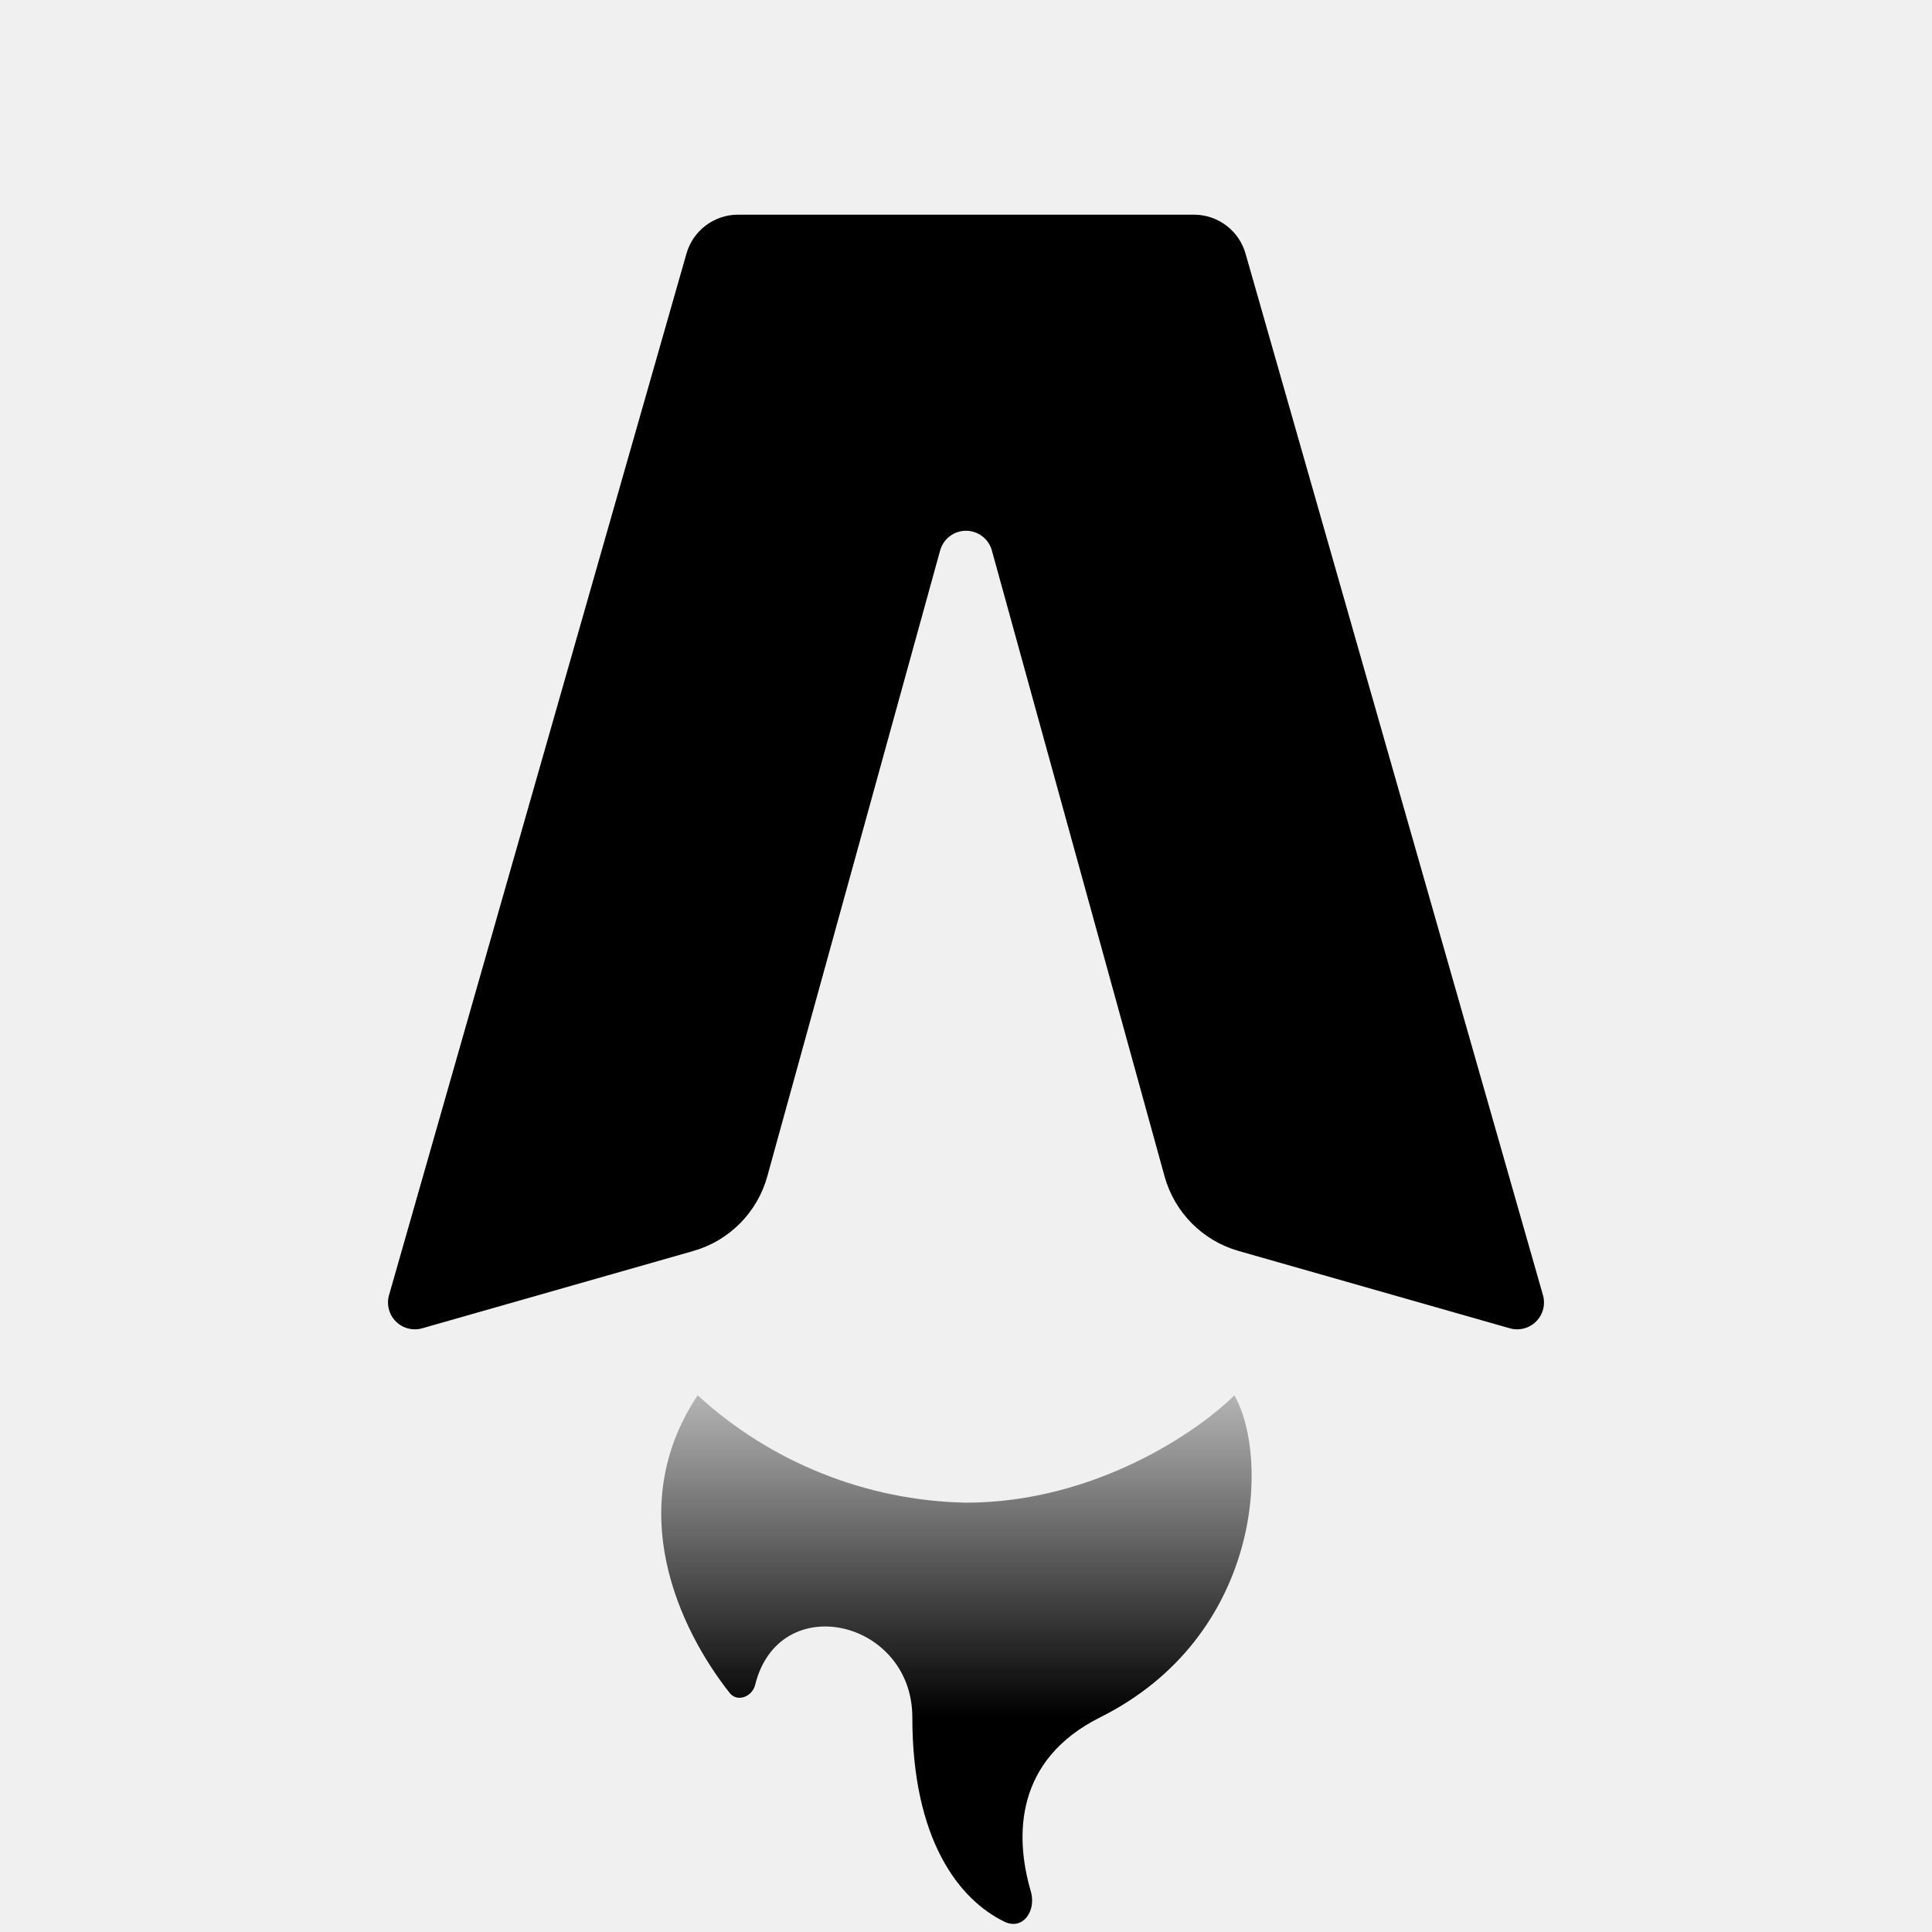
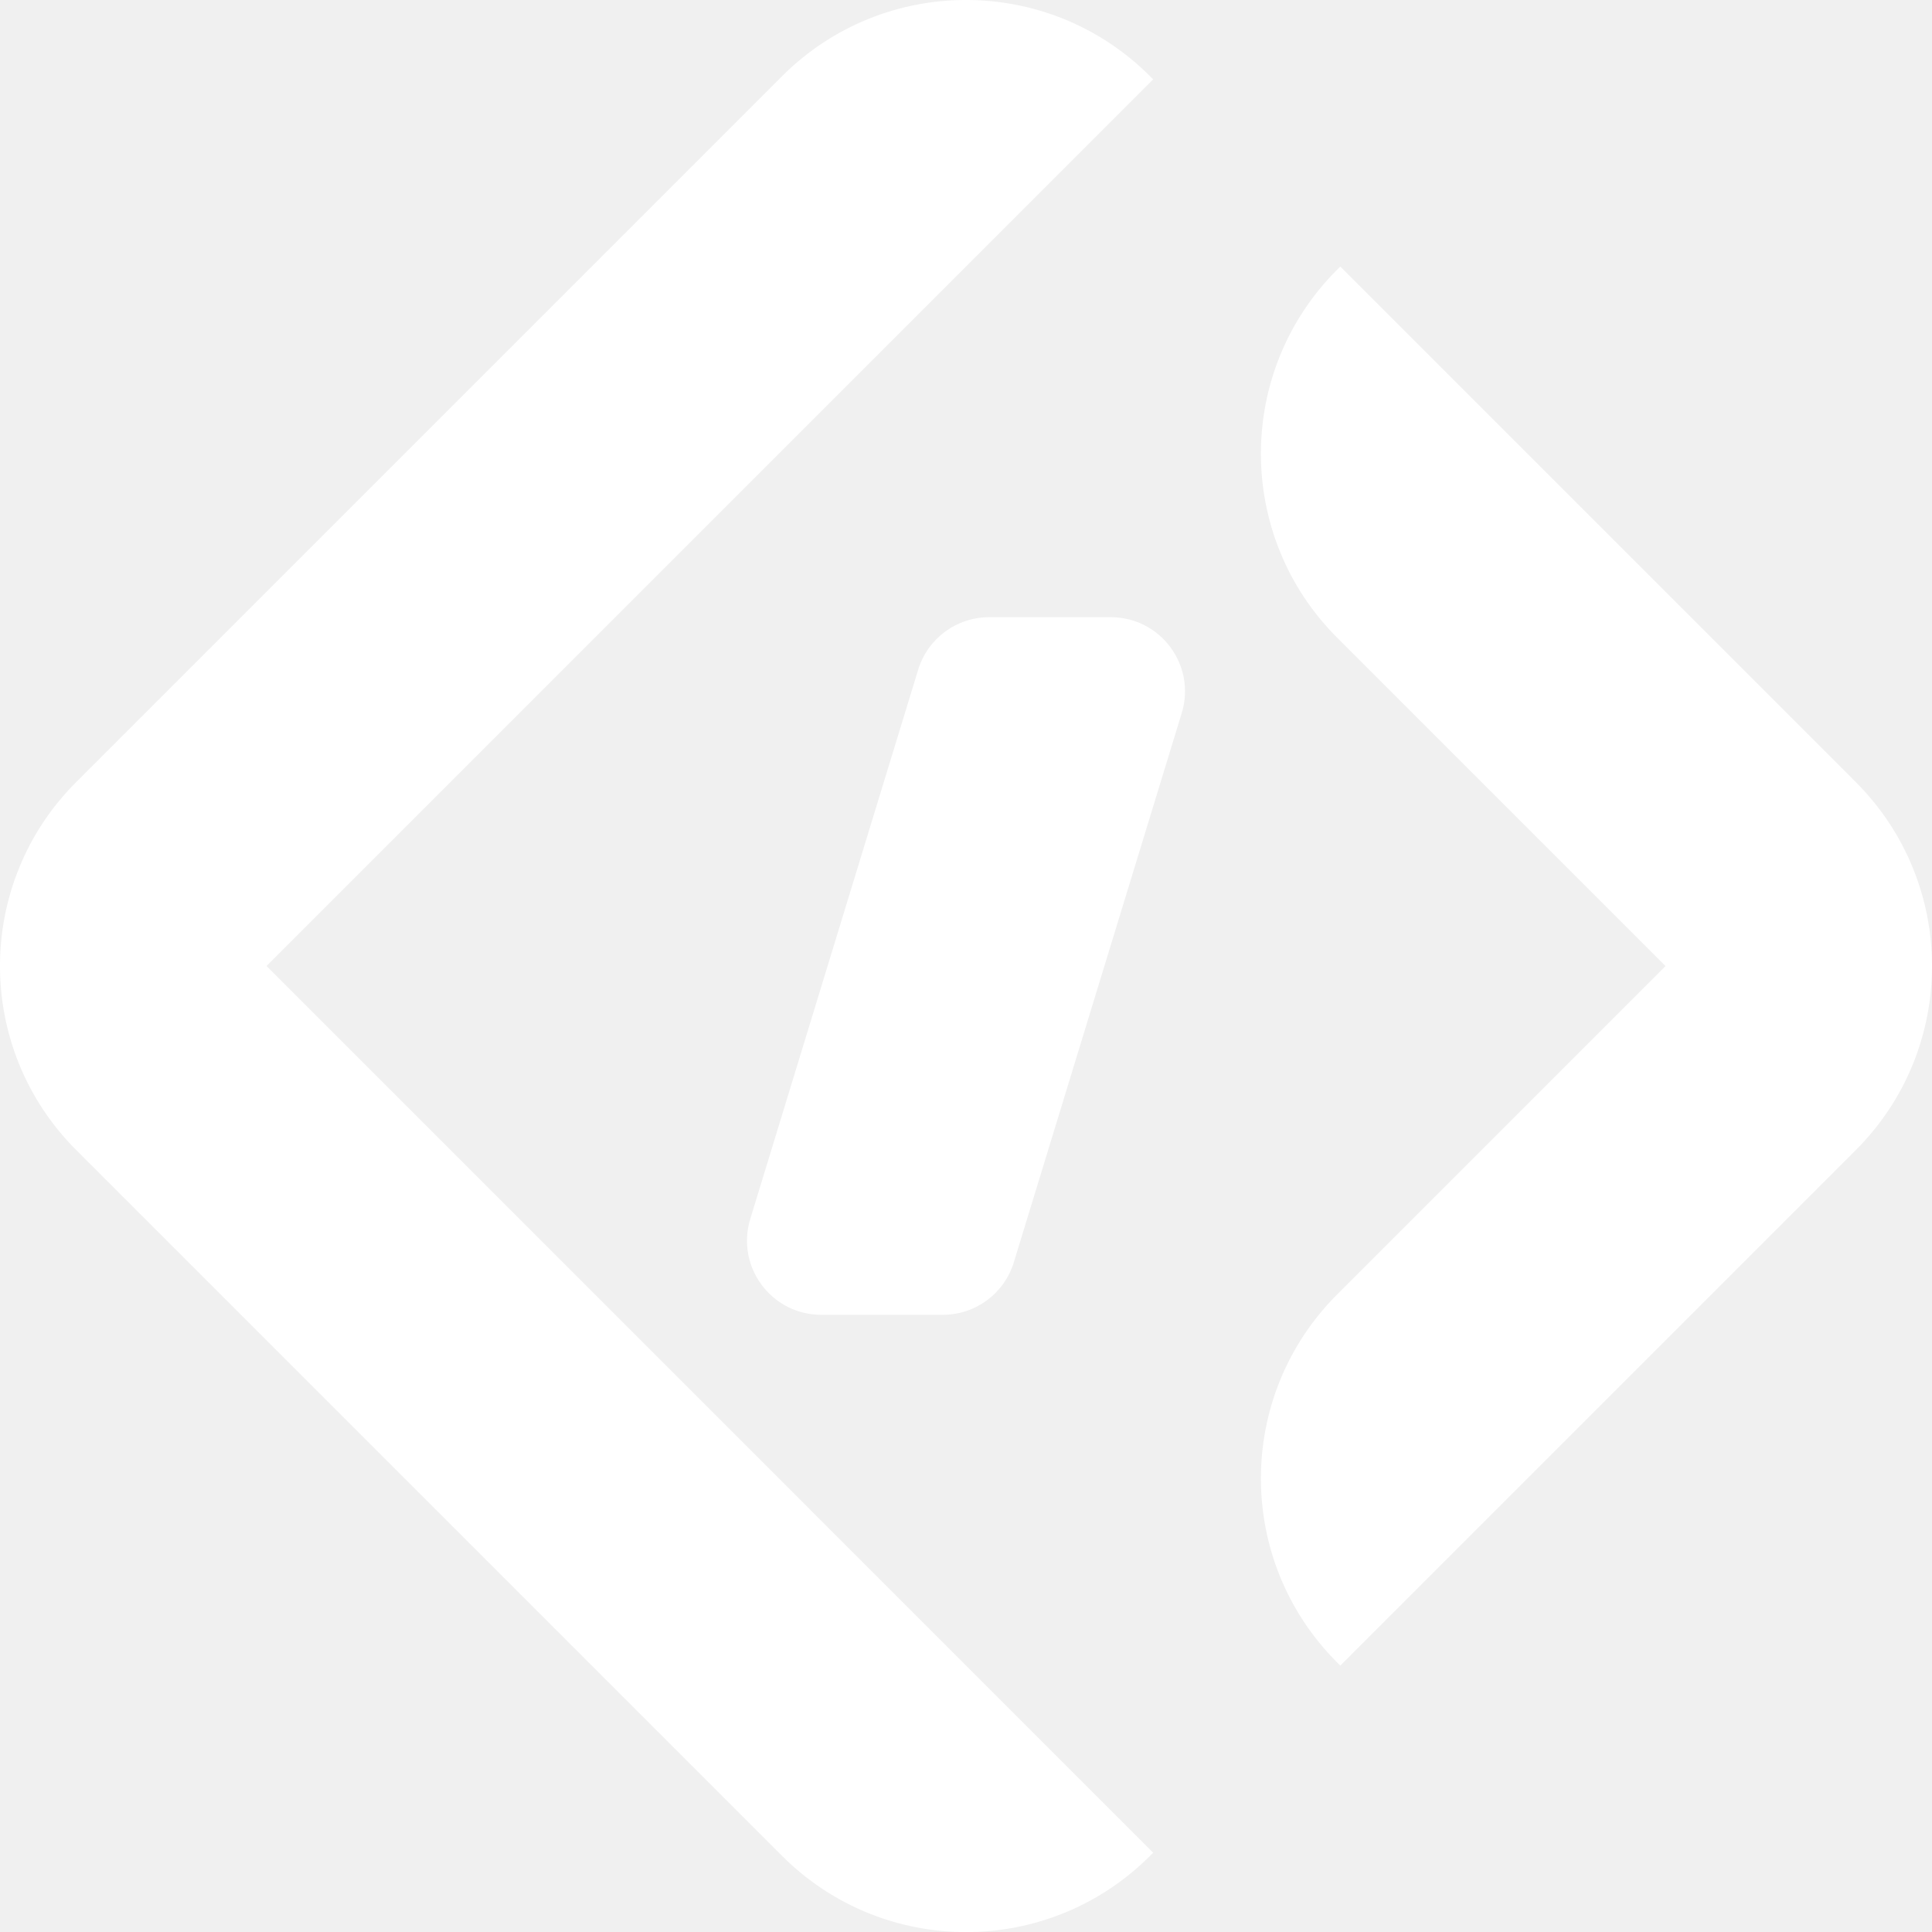
- <svg xmlns="http://www.w3.org/2000/svg" fill="none" viewBox="0 0 36 36">
-   <path fill="#000" d="M22.25 4h-8.5a1 1 0 0 0-.96.73l-5.54 19.4a.5.5 0 0 0 .62.62l5.05-1.44a2 2 0 0 0 1.38-1.4l3.22-11.66a.5.5 0 0 1 .96 0l3.22 11.67a2 2 0 0 0 1.38 1.39l5.05 1.44a.5.5 0 0 0 .62-.62l-5.54-19.4a1 1 0 0 0-.96-.73Z" />
-   <path fill="url(#gradient)" d="M18 28a7.63 7.63 0 0 1-5-2c-1.4 2.1-.35 4.35.6 5.55.14.17.41.07.47-.15.44-1.8 2.93-1.22 2.93.6 0 2.28.87 3.4 1.72 3.81.34.16.59-.2.49-.56-.31-1.05-.29-2.46 1.29-3.25 3-1.5 3.17-4.83 2.5-6-.67.67-2.6 2-5 2Z" />
-   <defs>
-     <linearGradient id="gradient" x1="16" x2="16" y1="32" y2="24" gradientUnits="userSpaceOnUse">
-       <stop stop-color="#000" />
-       <stop offset="1" stop-color="#000" stop-opacity="0" />
-     </linearGradient>
-   </defs>
-   <style>
-     @media (prefers-color-scheme:dark){:root{filter:invert(100%)}}
-   </style>
+ <svg xmlns="http://www.w3.org/2000/svg" id="Ebene_2" data-name="Ebene 2" viewBox="0 0 287.26 287.26" fill="#fff" class="h-12">
+   <g id="Ebene_1-2" data-name="Ebene 1">
+     <g>
+       <g>
+         <path d="m171.46,11.8l-.47-.47c-15.11-15.11-39.6-15.11-54.71,0L11.33,116.28c-15.11,15.11-15.11,39.6,0,54.71l104.95,104.95c15.11,15.11,39.6,15.11,54.71,0l.47-.47L39.63,143.63,171.46,11.8Z" />
+         <path d="m275.46,115.81l-76.18-76.18-.47.47c-15.11,15.11-15.11,39.6,0,54.71l48.83,48.83-48.83,48.83c-15.11,15.11-15.11,39.6,0,54.71l.47.47,76.65-76.65c15.11-15.11,15.11-39.6,0-54.71l-.47-.47Z" />
+       </g>
+       <path d="m175.71,106.01l-24.97,81.68c-1.42,4.63-5.69,7.8-10.54,7.8h-18.11c-7.4,0-12.7-7.16-10.54-14.24l24.97-81.68c1.42-4.63,5.69-7.8,10.54-7.8h18.11c7.4,0,12.7,7.16,10.54,14.24Z" />
+     </g>
+   </g>
</svg>
